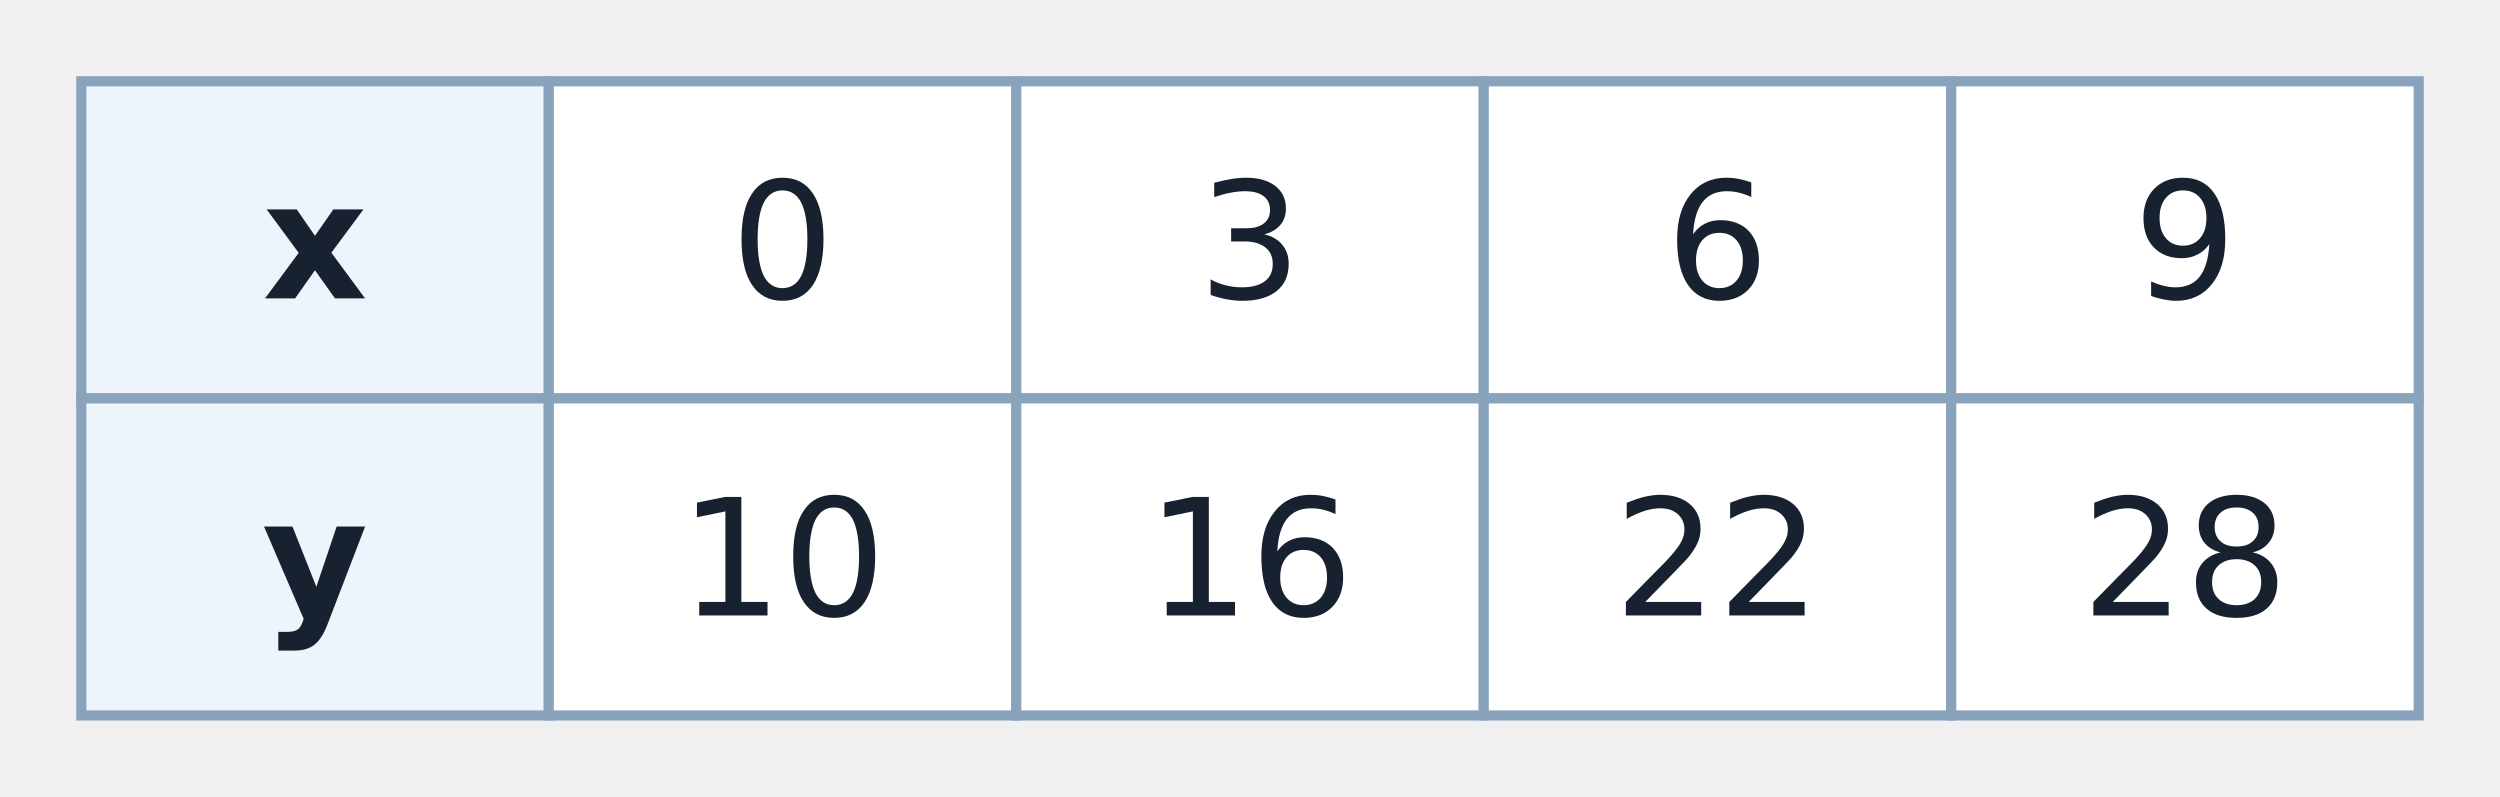
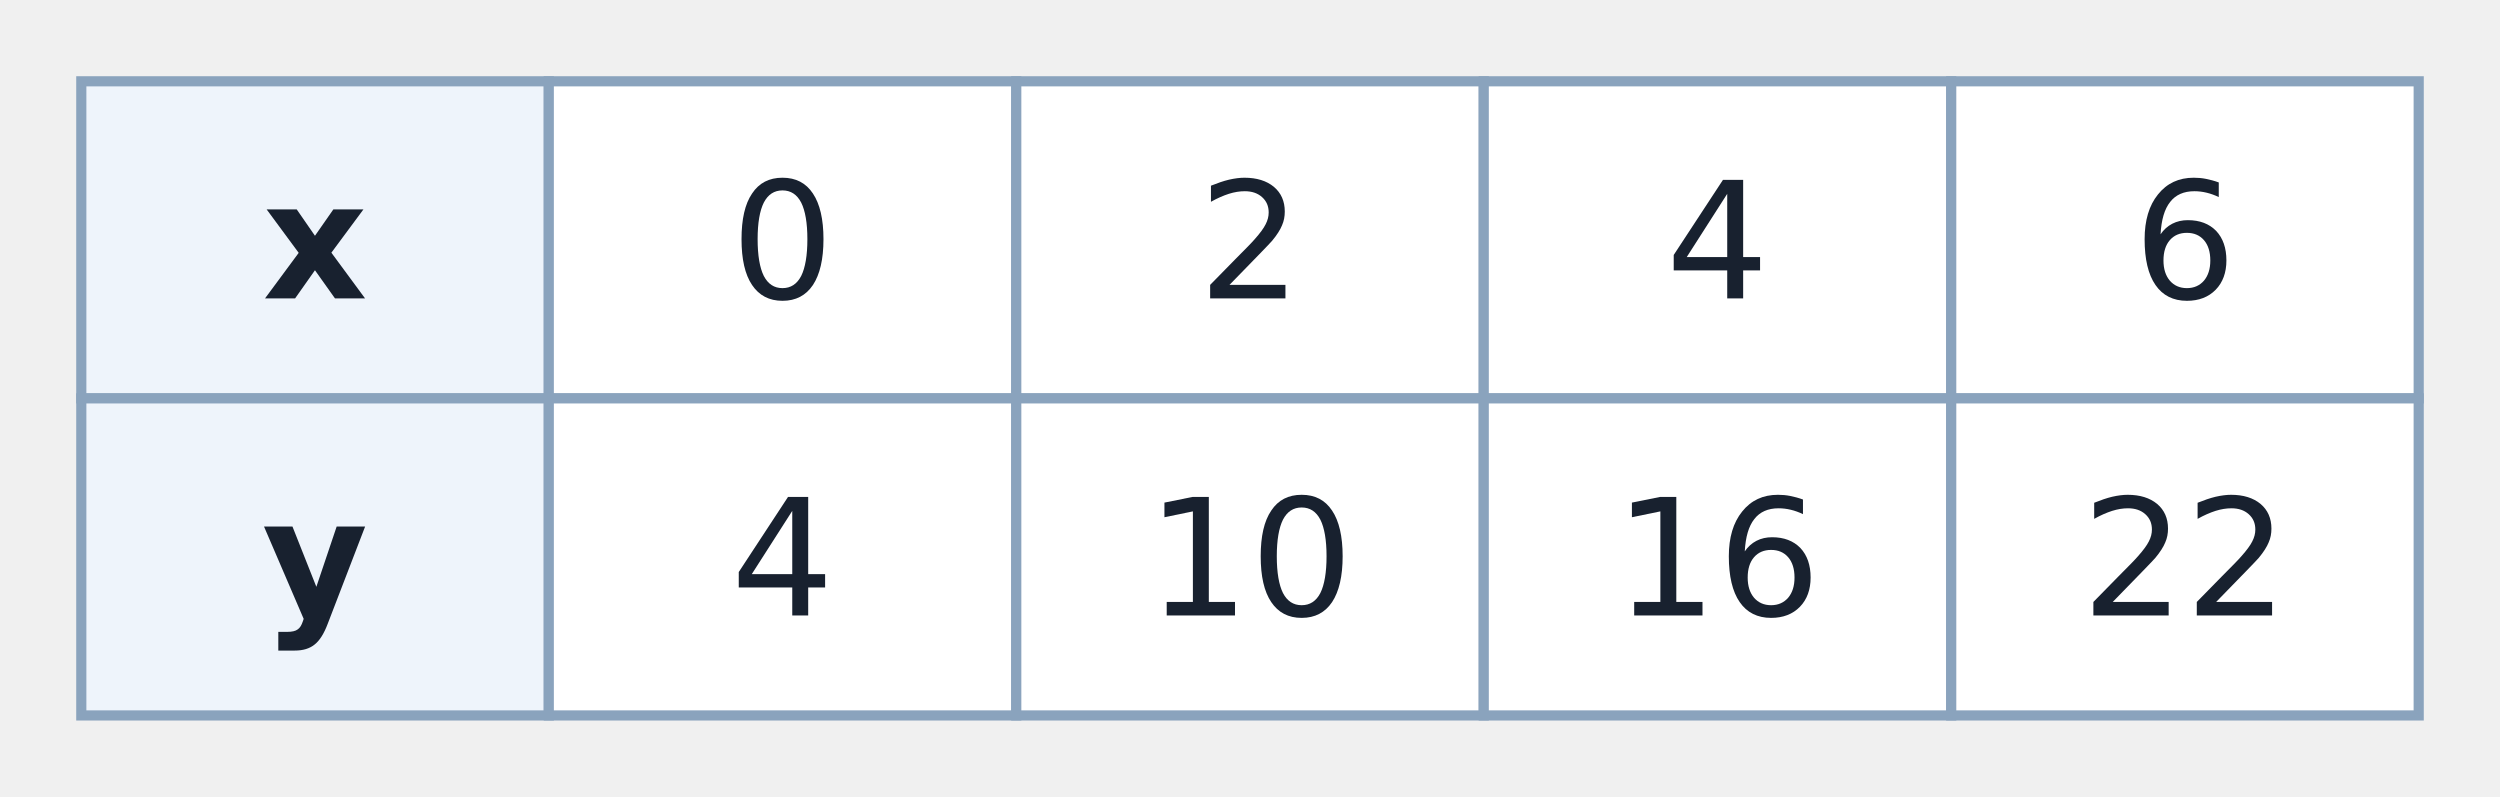
<svg xmlns="http://www.w3.org/2000/svg" xmlns:xlink="http://www.w3.org/1999/xlink" version="1.1" width="246" height="78.4" viewBox="0 0 246 78.4">
  <defs>
    <clipPath id="clip_1">
      <path transform="matrix(1,0,0,-1,-243,108.2)" d="M243 29.8H489V108.2H243Z" clip-rule="evenodd" />
    </clipPath>
    <path id="font_2_89" d="M.222 .28 .025 .547H.21L.322 .385 .435 .547H.62L.423 .281 .63 0H.445L.322 .173 .2 0H.015L.222 .28Z" />
    <path id="font_3_17" d="M.318 .664C.267 .664 .229 .639 .203 .589 .178 .539 .165 .464 .165 .364 .165 .264 .178 .188 .203 .138 .229 .088 .267 .063 .318 .063 .369 .063 .407 .088 .433 .138 .458 .188 .471 .264 .471 .364 .471 .464 .458 .539 .433 .589 .407 .639 .369 .664 .318 .664M.318 .742C.4 .742 .462 .71 .505 .645 .548 .581 .57 .487 .57 .364 .57 .241 .548 .147 .505 .082 .462 .018 .4-.015 .318-.015 .236-.015 .174 .018 .131 .082 .087 .147 .066 .241 .066 .364 .066 .487 .087 .581 .131 .645 .174 .71 .236 .742 .318 .742Z" />
-     <path id="font_3_20" d="M.406 .394C.453 .383 .49 .362 .516 .33 .543 .298 .556 .259 .556 .212 .556 .14 .531 .084 .482 .045 .432 .005 .362-.015 .271-.015 .24-.015 .209-.012 .177-.006 .144 0 .111 .009 .076 .021V.117C.104 .101 .133 .089 .166 .081 .199 .072 .233 .068 .268 .068 .33 .068 .377 .081 .409 .105 .442 .13 .458 .165 .458 .212 .458 .255 .443 .289 .413 .313 .383 .337 .341 .35 .287 .35H.202V.431H.291C.34 .431 .377 .44 .402 .46 .428 .479 .441 .507 .441 .543 .441 .581 .428 .609 .401 .629 .375 .649 .337 .659 .287 .659 .26 .659 .231 .656 .2 .65 .169 .645 .135 .635 .098 .623V.711C.136 .721 .171 .729 .203 .734 .236 .74 .267 .742 .296 .742 .371 .742 .43 .725 .474 .691 .517 .657 .539 .611 .539 .553 .539 .513 .528 .479 .504 .451 .481 .424 .448 .404 .406 .394Z" />
+     <path id="font_3_19" d="M.192 .083H.536V0H.073V.083C.111 .122 .162 .174 .226 .239 .291 .304 .332 .346 .348 .365 .38 .401 .402 .431 .414 .455 .427 .48 .433 .504 .433 .528 .433 .567 .42 .598 .392 .623 .365 .647 .33 .659 .286 .659 .255 .659 .223 .654 .188 .643 .154 .632 .117 .616 .078 .594V.693C.118 .709 .155 .722 .189 .73 .224 .738 .256 .742 .284 .742 .36 .742 .42 .723 .465 .686 .51 .648 .532 .597 .532 .534 .532 .504 .527 .476 .515 .449 .504 .422 .484 .39 .454 .354 .446 .345 .42 .317 .376 .272 .333 .227 .271 .164 .192 .083Z" />
+     <path id="font_3_21" d="M.378 .643 .129 .254H.378V.643M.352 .729H.476V.254H.58V.172H.476V0H.378V.172H.049V.267L.352 .729Z" />
    <path id="font_3_23" d="M.33 .403C.286 .403 .251 .388 .225 .358 .199 .328 .186 .286 .186 .233 .186 .181 .199 .14 .225 .109 .251 .079 .286 .063 .33 .063 .374 .063 .409 .079 .435 .109 .461 .14 .474 .181 .474 .233 .474 .286 .461 .328 .435 .358 .409 .388 .374 .403 .33 .403M.526 .713V.623C.501 .635 .476 .644 .451 .65 .426 .656 .401 .659 .376 .659 .311 .659 .261 .637 .227 .593 .192 .549 .173 .483 .168 .394 .187 .422 .211 .444 .24 .459 .269 .474 .301 .481 .336 .481 .409 .481 .467 .459 .51 .415 .552 .37 .573 .31 .573 .233 .573 .159 .551 .098 .507 .053 .463 .008 .404-.015 .33-.015 .246-.015 .181 .018 .137 .082 .092 .147 .07 .241 .07 .364 .07 .479 .097 .571 .152 .639 .207 .708 .28 .742 .372 .742 .397 .742 .422 .74 .447 .735 .472 .73 .499 .723 .526 .713Z" />
-     <path id="font_3_26" d="M.11 .015V.104C.135 .093 .16 .084 .185 .078 .21 .071 .235 .068 .26 .068 .325 .068 .375 .09 .409 .134 .443 .178 .463 .245 .468 .334 .449 .306 .425 .285 .396 .27 .367 .255 .335 .247 .3 .247 .227 .247 .169 .269 .127 .313 .084 .357 .063 .418 .063 .494 .063 .569 .085 .629 .129 .674 .174 .72 .233 .742 .306 .742 .39 .742 .455 .71 .499 .645 .544 .581 .566 .487 .566 .364 .566 .249 .539 .157 .484 .088 .43 .02 .356-.015 .264-.015 .239-.015 .214-.012 .189-.007 .164-.002 .137 .005 .11 .015M.306 .324C.35 .324 .385 .339 .411 .37 .437 .4 .45 .441 .45 .494 .45 .547 .437 .588 .411 .618 .385 .649 .35 .664 .306 .664 .262 .664 .227 .649 .201 .618 .175 .588 .162 .547 .162 .494 .162 .441 .175 .4 .201 .37 .227 .339 .262 .324 .306 .324Z" />
    <path id="font_2_90" d="M.012 .547H.187L.334 .176 .459 .547H.634L.404-.051C.381-.112 .354-.155 .323-.179 .292-.204 .252-.216 .201-.216H.1V-.101H.155C.184-.101 .206-.096 .219-.086 .233-.077 .243-.06 .251-.036L.256-.021 .012 .547Z" />
    <path id="font_3_18" d="M.124 .083H.285V.64L.11 .604V.694L.284 .729H.383V.083H.544V0H.124V.083Z" />
-     <path id="font_3_19" d="M.192 .083H.536V0H.073V.083C.111 .122 .162 .174 .226 .239 .291 .304 .332 .346 .348 .365 .38 .401 .402 .431 .414 .455 .427 .48 .433 .504 .433 .528 .433 .567 .42 .598 .392 .623 .365 .647 .33 .659 .286 .659 .255 .659 .223 .654 .188 .643 .154 .632 .117 .616 .078 .594V.693C.118 .709 .155 .722 .189 .73 .224 .738 .256 .742 .284 .742 .36 .742 .42 .723 .465 .686 .51 .648 .532 .597 .532 .534 .532 .504 .527 .476 .515 .449 .504 .422 .484 .39 .454 .354 .446 .345 .42 .317 .376 .272 .333 .227 .271 .164 .192 .083Z" />
-     <path id="font_3_25" d="M.318 .346C.271 .346 .234 .333 .207 .308 .18 .283 .167 .249 .167 .205 .167 .161 .18 .126 .207 .101 .234 .076 .271 .063 .318 .063 .365 .063 .402 .076 .429 .101 .456 .127 .469 .161 .469 .205 .469 .249 .456 .283 .429 .308 .402 .333 .365 .346 .318 .346M.219 .388C.177 .398 .144 .418 .12 .447 .097 .476 .085 .511 .085 .553 .085 .611 .106 .658 .147 .691 .189 .725 .246 .742 .318 .742 .39 .742 .447 .725 .489 .691 .53 .658 .551 .611 .551 .553 .551 .511 .539 .476 .515 .447 .492 .418 .459 .398 .417 .388 .465 .377 .502 .355 .528 .323 .555 .291 .568 .251 .568 .205 .568 .134 .546 .08 .503 .042 .46 .004 .398-.015 .318-.015 .237-.015 .176 .004 .133 .042 .089 .08 .068 .134 .068 .205 .068 .251 .081 .291 .108 .323 .135 .355 .172 .377 .219 .388M.183 .544C.183 .506 .195 .477 .219 .456 .242 .434 .275 .424 .318 .424 .36 .424 .393 .434 .417 .456 .441 .477 .453 .506 .453 .544 .453 .582 .441 .611 .417 .632 .393 .653 .36 .664 .318 .664 .275 .664 .242 .653 .219 .632 .195 .611 .183 .582 .183 .544Z" />
  </defs>
  <g clip-path="url(#clip_1)">
    <path transform="matrix(1,0,0,-1,-243,108.2)" d="M251 69H297V100.2H251Z" fill="#eef4fb" fill-rule="evenodd" />
    <path transform="matrix(1,0,0,-1,-243,108.2)" stroke-width="1" stroke-linecap="butt" stroke-miterlimit="10" stroke-linejoin="miter" fill="none" stroke="#8aa3bd" d="M251 69H297V100.2H251Z" />
    <use data-text="x" xlink:href="#font_2_89" transform="matrix(16,0,0,-16,25.83981,29.36)" fill="#18212f" />
    <path transform="matrix(1,0,0,-1,-243,108.2)" d="M297 69H343V100.2H297Z" fill="#ffffff" fill-rule="evenodd" />
    <path transform="matrix(1,0,0,-1,-243,108.2)" stroke-width="1" stroke-linecap="butt" stroke-miterlimit="10" stroke-linejoin="miter" fill="none" stroke="#8aa3bd" d="M297 69H343V100.2H297Z" />
    <use data-text="0" xlink:href="#font_3_17" transform="matrix(16,0,0,-16,71.91019,29.36)" fill="#18212f" />
    <path transform="matrix(1,0,0,-1,-243,108.2)" d="M343 69H389V100.2H343Z" fill="#ffffff" fill-rule="evenodd" />
    <path transform="matrix(1,0,0,-1,-243,108.2)" stroke-width="1" stroke-linecap="butt" stroke-miterlimit="10" stroke-linejoin="miter" fill="none" stroke="#8aa3bd" d="M343 69H389V100.2H343Z" />
-     <use data-text="3" xlink:href="#font_3_20" transform="matrix(16,0,0,-16,117.9102,29.36)" fill="#18212f" />
+     <use data-text="2" xlink:href="#font_3_19" transform="matrix(16,0,0,-16,117.9102,29.36)" fill="#18212f" />
    <path transform="matrix(1,0,0,-1,-243,108.2)" d="M389 69H435V100.2H389Z" fill="#ffffff" fill-rule="evenodd" />
    <path transform="matrix(1,0,0,-1,-243,108.2)" stroke-width="1" stroke-linecap="butt" stroke-miterlimit="10" stroke-linejoin="miter" fill="none" stroke="#8aa3bd" d="M389 69H435V100.2H389Z" />
-     <use data-text="6" xlink:href="#font_3_23" transform="matrix(16,0,0,-16,163.9102,29.36)" fill="#18212f" />
+     <use data-text="4" xlink:href="#font_3_21" transform="matrix(16,0,0,-16,163.9102,29.36)" fill="#18212f" />
    <path transform="matrix(1,0,0,-1,-243,108.2)" d="M435 69H481V100.2H435Z" fill="#ffffff" fill-rule="evenodd" />
    <path transform="matrix(1,0,0,-1,-243,108.2)" stroke-width="1" stroke-linecap="butt" stroke-miterlimit="10" stroke-linejoin="miter" fill="none" stroke="#8aa3bd" d="M435 69H481V100.2H435Z" />
-     <use data-text="9" xlink:href="#font_3_26" transform="matrix(16,0,0,-16,209.9102,29.36)" fill="#18212f" />
+     <use data-text="6" xlink:href="#font_3_23" transform="matrix(16,0,0,-16,209.9102,29.36)" fill="#18212f" />
    <path transform="matrix(1,0,0,-1,-243,108.2)" d="M251 37.8H297V69H251Z" fill="#eef4fb" fill-rule="evenodd" />
    <path transform="matrix(1,0,0,-1,-243,108.2)" stroke-width="1" stroke-linecap="butt" stroke-miterlimit="10" stroke-linejoin="miter" fill="none" stroke="#8aa3bd" d="M251 37.8H297V69H251Z" />
    <use data-text="y" xlink:href="#font_2_90" transform="matrix(16,0,0,-16,25.78519,60.56)" fill="#18212f" />
    <path transform="matrix(1,0,0,-1,-243,108.2)" d="M297 37.8H343V69H297Z" fill="#ffffff" fill-rule="evenodd" />
    <path transform="matrix(1,0,0,-1,-243,108.2)" stroke-width="1" stroke-linecap="butt" stroke-miterlimit="10" stroke-linejoin="miter" fill="none" stroke="#8aa3bd" d="M297 37.8H343V69H297Z" />
-     <use data-text="1" xlink:href="#font_3_18" transform="matrix(16,0,0,-16,66.82031,60.56)" fill="#18212f" />
-     <use data-text="0" xlink:href="#font_3_17" transform="matrix(16,0,0,-16,76.99631,60.56)" fill="#18212f" />
+     <use data-text="4" xlink:href="#font_3_21" transform="matrix(16,0,0,-16,71.91019,60.56)" fill="#18212f" />
    <path transform="matrix(1,0,0,-1,-243,108.2)" d="M343 37.8H389V69H343Z" fill="#ffffff" fill-rule="evenodd" />
    <path transform="matrix(1,0,0,-1,-243,108.2)" stroke-width="1" stroke-linecap="butt" stroke-miterlimit="10" stroke-linejoin="miter" fill="none" stroke="#8aa3bd" d="M343 37.8H389V69H343Z" />
    <use data-text="1" xlink:href="#font_3_18" transform="matrix(16,0,0,-16,112.8203,60.56)" fill="#18212f" />
-     <use data-text="6" xlink:href="#font_3_23" transform="matrix(16,0,0,-16,122.9963,60.56)" fill="#18212f" />
+     <use data-text="0" xlink:href="#font_3_17" transform="matrix(16,0,0,-16,122.9963,60.56)" fill="#18212f" />
    <path transform="matrix(1,0,0,-1,-243,108.2)" d="M389 37.8H435V69H389Z" fill="#ffffff" fill-rule="evenodd" />
    <path transform="matrix(1,0,0,-1,-243,108.2)" stroke-width="1" stroke-linecap="butt" stroke-miterlimit="10" stroke-linejoin="miter" fill="none" stroke="#8aa3bd" d="M389 37.8H435V69H389Z" />
-     <use data-text="2" xlink:href="#font_3_19" transform="matrix(16,0,0,-16,158.8203,60.56)" fill="#18212f" />
-     <use data-text="2" xlink:href="#font_3_19" transform="matrix(16,0,0,-16,168.9963,60.56)" fill="#18212f" />
+     <use data-text="1" xlink:href="#font_3_18" transform="matrix(16,0,0,-16,158.8203,60.56)" fill="#18212f" />
+     <use data-text="6" xlink:href="#font_3_23" transform="matrix(16,0,0,-16,168.9963,60.56)" fill="#18212f" />
    <path transform="matrix(1,0,0,-1,-243,108.2)" d="M435 37.8H481V69H435Z" fill="#ffffff" fill-rule="evenodd" />
    <path transform="matrix(1,0,0,-1,-243,108.2)" stroke-width="1" stroke-linecap="butt" stroke-miterlimit="10" stroke-linejoin="miter" fill="none" stroke="#8aa3bd" d="M435 37.8H481V69H435Z" />
    <use data-text="2" xlink:href="#font_3_19" transform="matrix(16,0,0,-16,204.8203,60.56)" fill="#18212f" />
-     <use data-text="8" xlink:href="#font_3_25" transform="matrix(16,0,0,-16,214.9963,60.56)" fill="#18212f" />
+     <use data-text="2" xlink:href="#font_3_19" transform="matrix(16,0,0,-16,214.9963,60.56)" fill="#18212f" />
  </g>
</svg>
